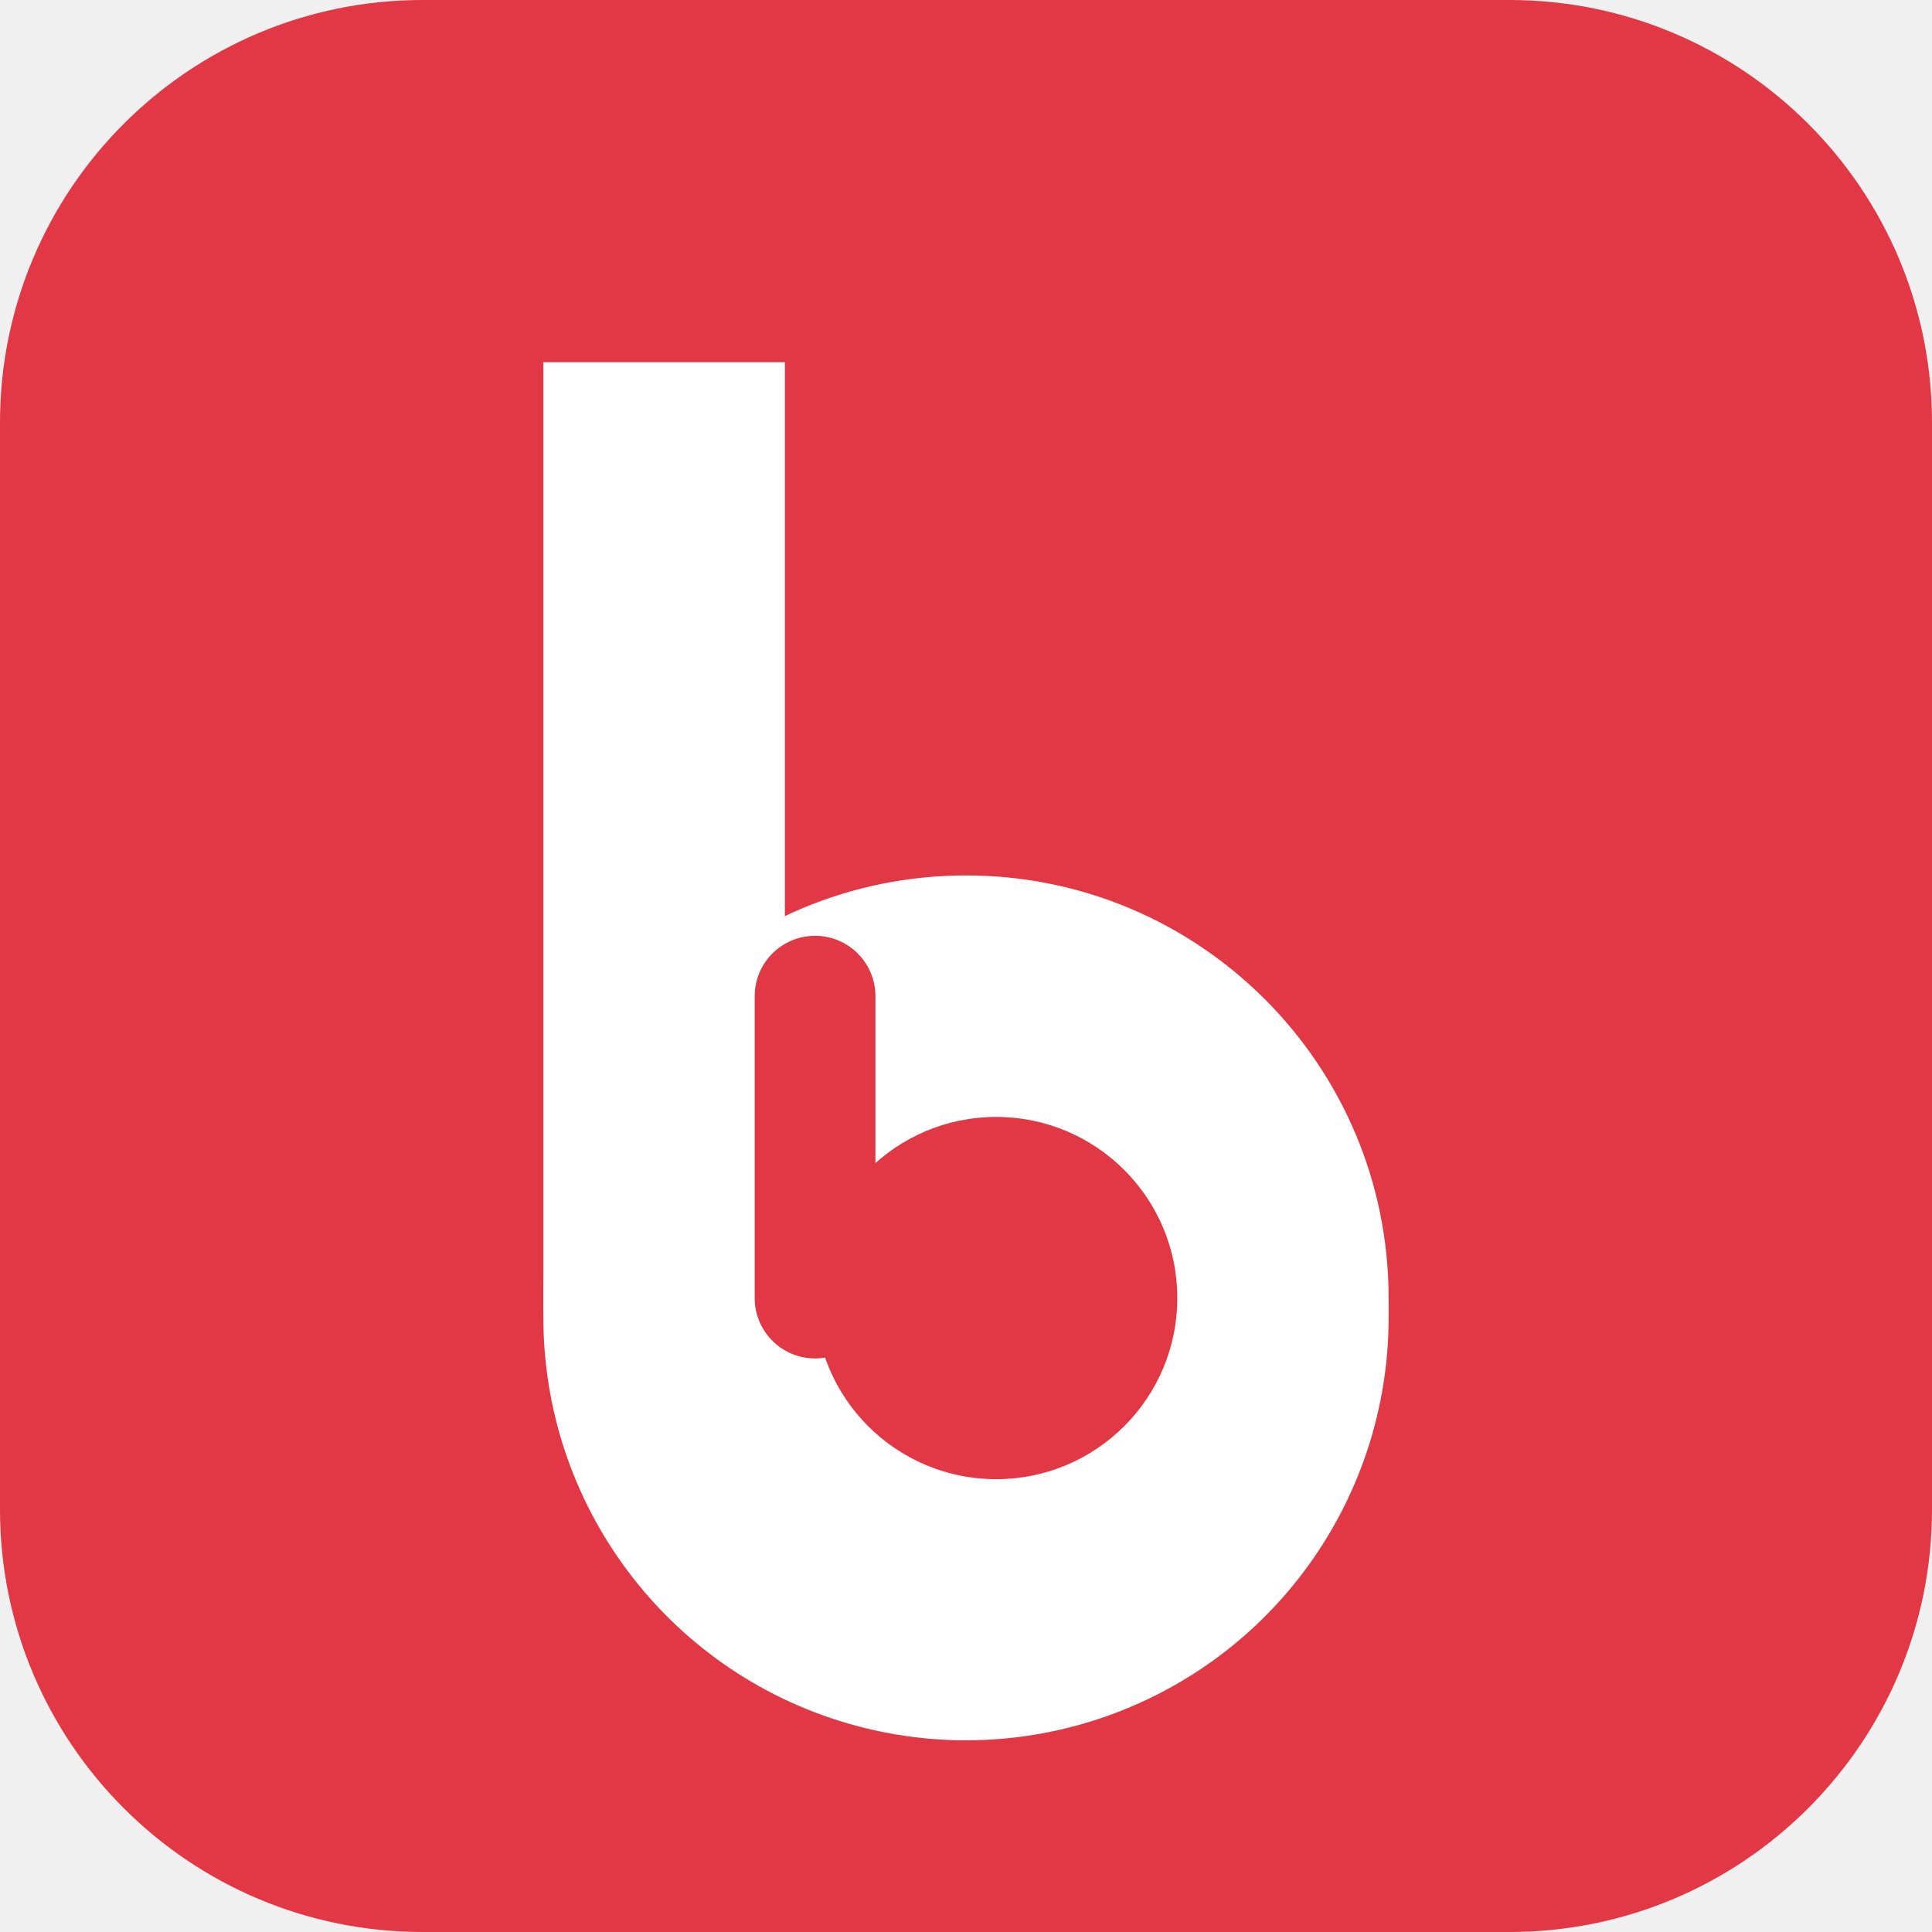
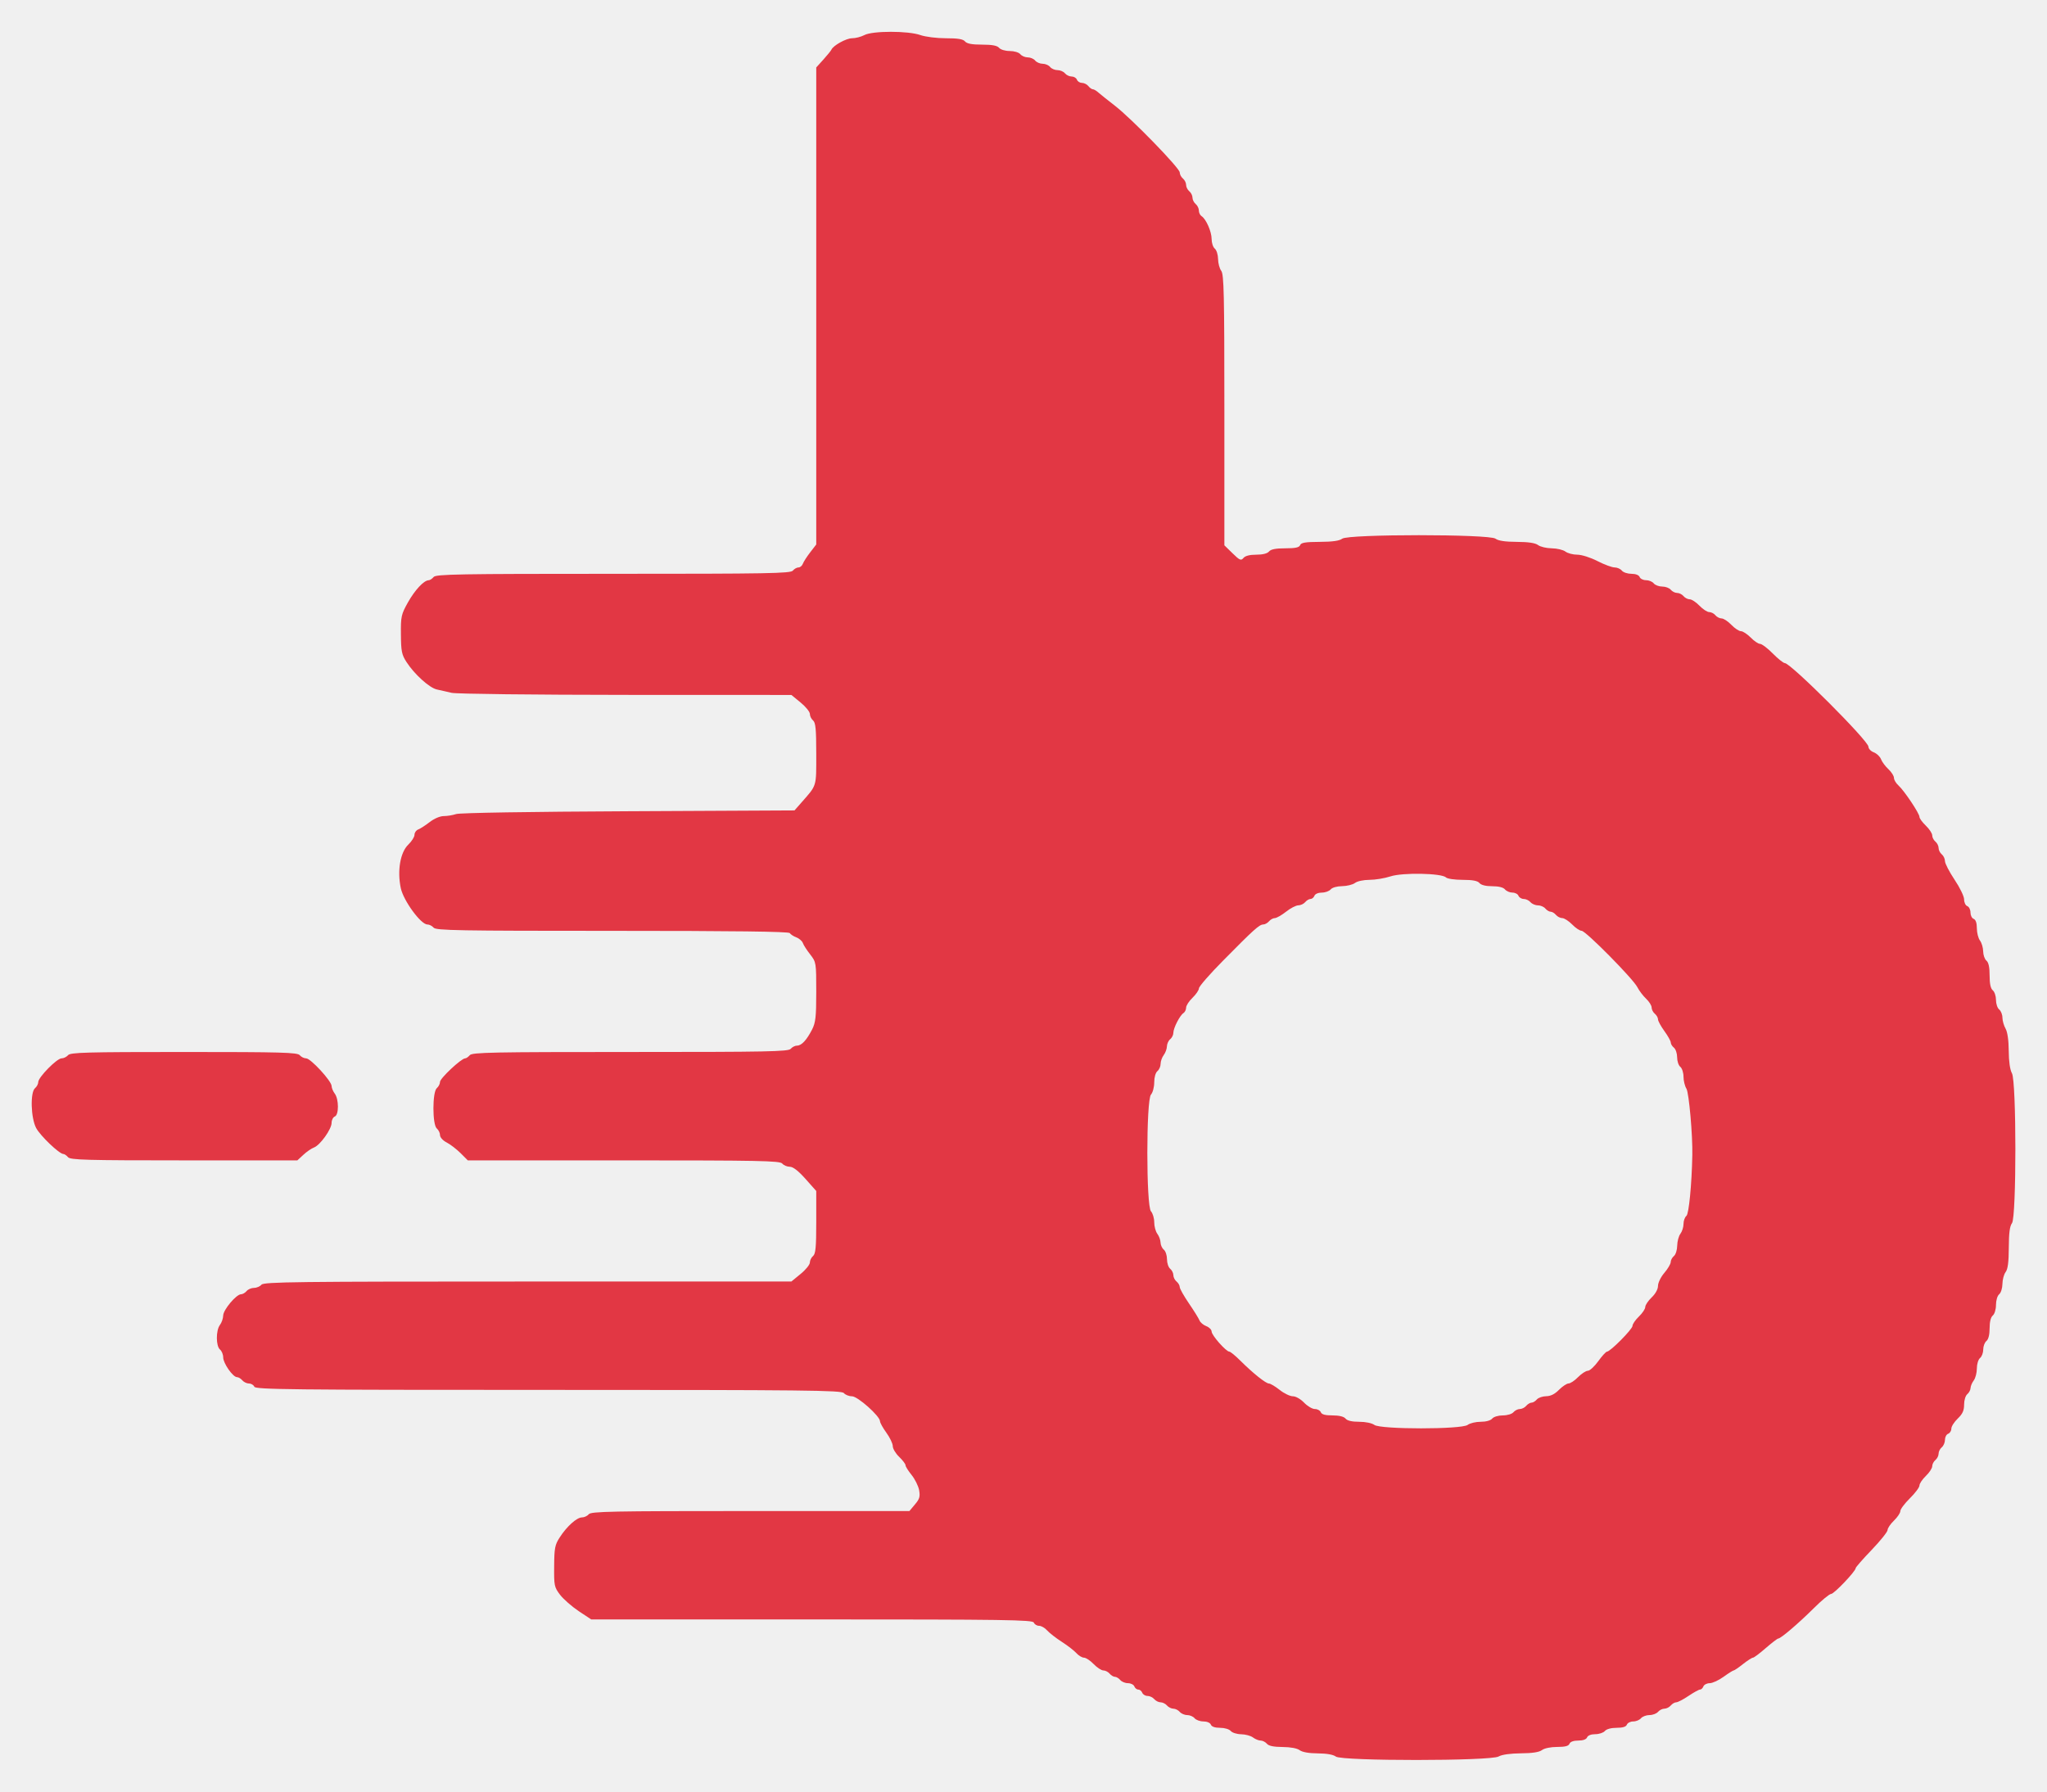
- <svg xmlns="http://www.w3.org/2000/svg" viewBox="0 0 64 64">
-   <rect width="64" height="64" rx="14" fill="#E23744" />
-   <path d="M18 12h8v19a14 14 0 1 1-8 12.6z" fill="#fff" />
-   <circle cx="32" cy="43" r="14" fill="#fff" />
-   <circle cx="33" cy="43" r="6" fill="#E23744" />
-   <rect x="25" y="31" width="4" height="14" rx="2" fill="#E23744" />
+ <svg xmlns="http://www.w3.org/2000/svg" viewBox="32 393 321 281">
+   <path fill="#E23744" fill-rule="evenodd" d="M267.00,668.50C267.52,668.20 268.84,668.02 270.50,668.00C272.30,667.99 273.38,667.82 273.81,667.49C274.19,667.20 275.19,667.00 276.19,667.00C277.43,667.00 277.98,666.86 278.12,666.50C278.24,666.19 278.75,666.00 279.50,666.00C280.25,666.00 280.76,665.81 280.88,665.50C281.00,665.20 281.50,665.00 282.16,665.00C282.76,665.00 283.44,664.77 283.67,664.50C283.92,664.20 284.65,664.00 285.51,664.00C286.46,664.00 286.99,663.84 287.12,663.50C287.23,663.23 287.67,663.00 288.12,663.00C288.56,663.00 289.11,662.77 289.33,662.50C289.56,662.23 290.16,662.00 290.67,662.00C291.17,662.00 291.77,661.77 292.00,661.50C292.23,661.23 292.68,661.00 293.00,661.00C293.32,661.00 293.77,660.77 294.00,660.50C294.23,660.23 294.61,660.00 294.86,660.00C295.10,660.00 295.97,659.55 296.78,659.00C297.60,658.45 298.41,658.00 298.60,658.00C298.78,658.00 299.02,657.77 299.12,657.50C299.23,657.23 299.67,657.00 300.11,657.00C300.54,657.00 301.52,656.55 302.28,656.00C303.04,655.45 303.75,655.00 303.87,655.00C303.98,655.00 304.64,654.55 305.33,654.00C306.03,653.45 306.73,653.00 306.89,653.00C307.05,653.00 307.95,652.32 308.89,651.50C309.84,650.68 310.72,650.00 310.85,650.00C311.25,650.00 313.98,647.67 316.42,645.25C317.66,644.01 318.89,643.00 319.15,643.00C319.61,643.00 323.00,639.44 323.00,638.95C323.00,638.82 324.12,637.53 325.50,636.10C326.87,634.67 327.99,633.27 328.00,632.98C328.00,632.69 328.45,632.03 329.00,631.50C329.55,630.97 330.00,630.30 330.00,630.01C330.00,629.71 330.68,628.81 331.50,628.00C332.32,627.19 333.00,626.29 333.00,625.99C333.00,625.70 333.45,625.03 334.00,624.50C334.55,623.97 335.00,623.29 335.00,622.98C335.00,622.67 335.22,622.23 335.50,622.00C335.78,621.77 336.00,621.32 336.00,621.00C336.00,620.68 336.22,620.23 336.50,620.00C336.78,619.77 337.00,619.24 337.00,618.83C337.00,618.41 337.22,617.98 337.50,617.88C337.78,617.77 338.00,617.41 338.00,617.07C338.00,616.73 338.45,616.03 339.00,615.50C339.76,614.77 340.00,614.24 340.00,613.31C340.00,612.62 340.22,611.90 340.50,611.67C340.78,611.44 341.00,611.01 341.01,610.71C341.02,610.41 341.24,609.88 341.51,609.52C341.78,609.16 342.00,608.32 342.00,607.64C342.00,606.96 342.22,606.23 342.50,606.00C342.78,605.77 343.00,605.17 343.00,604.67C343.00,604.16 343.22,603.56 343.50,603.33C343.82,603.07 344.00,602.34 344.00,601.33C344.00,600.33 344.18,599.60 344.50,599.33C344.78,599.10 345.00,598.37 345.00,597.67C345.00,596.96 345.22,596.23 345.50,596.00C345.78,595.77 346.00,595.04 346.01,594.38C346.02,593.71 346.24,592.88 346.51,592.52C346.86,592.06 347.00,590.96 347.01,588.69C347.02,586.41 347.16,585.31 347.51,584.85C348.22,583.91 348.22,562.58 347.50,561.33C347.20,560.81 347.01,559.49 347.00,557.83C346.99,556.17 346.80,554.85 346.50,554.33C346.24,553.88 346.02,553.11 346.01,552.62C346.01,552.14 345.78,551.56 345.50,551.33C345.22,551.11 345.00,550.43 345.00,549.83C345.00,549.24 344.78,548.56 344.50,548.33C344.16,548.05 344.00,547.30 344.00,546.00C344.00,544.70 343.84,543.95 343.50,543.67C343.22,543.44 343.00,542.78 342.99,542.21C342.98,541.64 342.76,540.88 342.49,540.52C342.22,540.16 342.00,539.30 342.00,538.59C342.00,537.76 341.82,537.25 341.50,537.12C341.22,537.02 341.00,536.57 341.00,536.12C341.00,535.68 340.78,535.23 340.50,535.12C340.22,535.02 340.00,534.54 340.00,534.06C340.00,533.59 339.33,532.20 338.50,530.97C337.68,529.74 337.00,528.43 337.00,528.07C337.00,527.71 336.78,527.23 336.50,527.00C336.22,526.77 336.00,526.32 336.00,526.00C336.00,525.68 335.78,525.23 335.50,525.00C335.22,524.77 335.00,524.33 335.00,524.02C335.00,523.71 334.55,523.03 334.00,522.50C333.45,521.97 333.00,521.36 333.00,521.13C333.00,520.58 330.61,517.01 329.71,516.20C329.32,515.85 329.00,515.31 329.00,515.01C329.00,514.70 328.61,514.09 328.13,513.64C327.65,513.20 327.13,512.49 326.97,512.08C326.81,511.66 326.30,511.18 325.84,511.00C325.38,510.83 325.00,510.43 325.00,510.12C325.00,509.19 312.81,497.00 311.88,497.00C311.66,497.00 310.81,496.32 310.00,495.50C309.19,494.68 308.30,494.00 308.01,493.99C307.73,493.99 307.06,493.54 306.53,492.99C305.99,492.45 305.31,492.00 305.01,492.00C304.70,492.00 304.03,491.55 303.50,491.00C302.97,490.45 302.29,490.00 301.98,490.00C301.67,490.00 301.23,489.78 301.00,489.50C300.77,489.22 300.33,489.00 300.02,489.00C299.71,489.00 299.03,488.55 298.50,488.00C297.97,487.45 297.29,487.00 296.98,487.00C296.67,487.00 296.23,486.78 296.00,486.50C295.77,486.22 295.32,486.00 295.00,486.00C294.68,486.00 294.23,485.78 294.00,485.50C293.77,485.22 293.17,485.00 292.67,485.00C292.16,485.00 291.56,484.78 291.33,484.50C291.11,484.22 290.56,484.00 290.12,484.00C289.67,484.00 289.23,483.78 289.12,483.50C289.00,483.20 288.50,483.00 287.84,483.00C287.24,483.00 286.56,482.78 286.33,482.50C286.11,482.22 285.59,482.00 285.19,482.00C284.78,482.00 283.58,481.55 282.50,481.00C281.39,480.43 280.02,480.00 279.34,480.00C278.67,480.00 277.84,479.78 277.48,479.51C277.12,479.24 276.16,479.01 275.33,479.00C274.51,478.99 273.54,478.76 273.19,478.49C272.75,478.16 271.68,478.00 269.85,477.99C268.02,477.98 266.96,477.82 266.52,477.49C265.56,476.76 243.44,476.76 242.48,477.49C242.03,477.83 240.96,477.98 238.95,477.99C236.71,478.00 236.03,478.11 235.88,478.50C235.74,478.87 235.14,479.00 233.55,479.00C232.06,479.00 231.29,479.15 231.00,479.50C230.74,479.82 230.00,480.00 229.00,480.00C227.98,480.00 227.26,480.18 226.99,480.52C226.61,480.97 226.40,480.88 225.28,479.78L224.00,478.53L224.00,457.33C224.00,439.20 223.93,436.03 223.51,435.48C223.24,435.12 223.02,434.29 223.01,433.62C223.00,432.96 222.78,432.23 222.50,432.00C222.22,431.77 222.00,431.09 222.00,430.49C222.00,429.33 221.13,427.35 220.42,426.90C220.19,426.75 220.00,426.36 220.00,426.02C220.00,425.69 219.78,425.23 219.50,425.00C219.22,424.77 219.00,424.32 219.00,424.00C219.00,423.68 218.78,423.23 218.50,423.00C218.22,422.77 218.00,422.32 218.00,422.00C218.00,421.68 217.78,421.23 217.50,421.00C217.22,420.77 217.00,420.34 217.00,420.04C216.99,419.36 209.49,411.64 206.83,409.58C205.73,408.73 204.57,407.80 204.25,407.52C203.93,407.23 203.54,407.00 203.37,407.00C203.21,407.00 202.89,406.78 202.67,406.50C202.44,406.22 201.99,406.00 201.66,406.00C201.34,406.00 200.98,405.78 200.88,405.50C200.77,405.22 200.40,405.00 200.05,405.00C199.70,405.00 199.23,404.78 199.00,404.50C198.77,404.22 198.25,404.00 197.83,404.00C197.42,404.00 196.89,403.78 196.67,403.50C196.44,403.22 195.91,403.00 195.50,403.00C195.09,403.00 194.56,402.78 194.33,402.50C194.11,402.22 193.58,402.00 193.17,402.00C192.75,402.00 192.23,401.78 192.00,401.50C191.77,401.22 191.04,401.00 190.33,401.00C189.63,401.00 188.90,400.78 188.67,400.50C188.37,400.15 187.59,400.00 186.00,400.00C184.41,400.00 183.63,399.85 183.33,399.50C183.03,399.13 182.22,399.00 180.33,399.00C178.89,399.00 177.13,398.78 176.33,398.50C174.42,397.82 168.84,397.82 167.55,398.50C167.02,398.78 166.15,399.00 165.62,399.00C164.70,399.00 162.66,400.13 162.37,400.80C162.30,400.96 161.74,401.65 161.12,402.34L160.00,403.58L160.00,440.99L160.00,478.40L159.06,479.62C158.54,480.29 158.02,481.10 157.90,481.42C157.78,481.74 157.48,482.00 157.22,482.00C156.96,482.00 156.56,482.22 156.33,482.50C155.97,482.94 152.43,483.00 128.17,483.00C103.91,483.00 100.36,483.06 100.00,483.50C99.77,483.78 99.42,484.01 99.21,484.01C98.46,484.04 97.06,485.54 95.96,487.50C94.92,489.37 94.84,489.69 94.87,492.50C94.89,495.13 94.99,495.67 95.74,496.83C96.97,498.74 99.33,500.88 100.50,501.14C101.05,501.26 102.10,501.50 102.83,501.67C103.57,501.84 115.76,501.98 130.13,501.99L156.10,502.00L157.55,503.19C158.35,503.84 159.00,504.65 159.00,504.98C159.00,505.31 159.22,505.77 159.50,506.00C159.90,506.33 160.00,507.36 160.00,511.24C160.00,516.50 160.13,516.08 157.67,518.88L156.59,520.11L130.54,520.24C115.17,520.31 104.10,520.49 103.53,520.68C103.00,520.86 102.12,521.00 101.58,521.00C101.01,521.00 100.09,521.39 99.38,521.94C98.71,522.46 97.90,522.98 97.58,523.10C97.26,523.22 97.00,523.59 97.00,523.93C97.00,524.27 96.56,524.96 96.03,525.47C94.77,526.68 94.27,529.56 94.85,532.30C95.27,534.27 97.99,538.00 99.02,538.00C99.33,538.00 99.77,538.23 100.00,538.50C100.36,538.94 103.89,539.00 128.02,539.00C147.13,539.00 155.69,539.11 155.85,539.35C155.97,539.55 156.43,539.85 156.87,540.02C157.32,540.18 157.78,540.59 157.90,540.91C158.01,541.24 158.54,542.05 159.06,542.71C159.99,543.92 160.00,543.98 160.00,548.56C160.00,552.50 159.90,553.38 159.35,554.47C158.49,556.14 157.70,557.00 156.99,557.00C156.67,557.00 156.23,557.23 156.00,557.50C155.64,557.94 152.43,558.00 130.83,558.00C109.24,558.00 106.03,558.06 105.67,558.50C105.44,558.77 105.11,559.00 104.94,559.00C104.34,559.00 101.00,562.13 101.00,562.69C101.00,563.00 100.77,563.44 100.50,563.67C99.79,564.26 99.79,569.41 100.50,570.00C100.77,570.23 101.00,570.69 101.00,571.03C101.00,571.39 101.44,571.88 102.04,572.19C102.61,572.48 103.59,573.24 104.22,573.86L105.36,575.00L129.80,575.00C151.13,575.00 154.30,575.06 154.67,575.50C154.89,575.77 155.43,576.00 155.85,576.00C156.36,576.00 157.18,576.63 158.31,577.90L160.00,579.80L160.00,584.69C160.00,588.63 159.90,589.67 159.50,590.00C159.22,590.23 159.00,590.69 159.00,591.02C159.00,591.35 158.35,592.16 157.55,592.81L156.10,594.00L114.76,594.00C78.42,594.00 73.36,594.06 73.00,594.50C72.77,594.77 72.25,595.00 71.83,595.00C71.42,595.00 70.89,595.23 70.67,595.50C70.44,595.77 70.05,596.00 69.80,596.00C69.06,596.00 67.02,598.42 67.00,599.33C66.99,599.79 66.76,600.46 66.49,600.81C65.84,601.67 65.85,604.13 66.50,604.67C66.77,604.89 67.00,605.45 67.00,605.90C67.00,606.82 68.52,609.00 69.17,609.00C69.40,609.00 69.77,609.23 70.00,609.50C70.23,609.77 70.70,610.00 71.05,610.00C71.40,610.00 71.77,610.23 71.88,610.50C72.05,610.94 77.48,611.00 117.99,611.00C158.41,611.00 163.97,611.06 164.33,611.50C164.56,611.77 165.13,612.00 165.60,612.00C166.50,612.00 169.99,615.11 170.00,615.92C170.00,616.15 170.45,616.96 171.00,617.72C171.55,618.48 172.00,619.42 172.00,619.82C172.00,620.22 172.45,620.97 173.00,621.50C173.55,622.03 174.00,622.62 174.00,622.82C174.00,623.02 174.43,623.70 174.95,624.34C175.47,624.98 176.00,626.05 176.13,626.71C176.31,627.73 176.21,628.10 175.48,628.96L174.61,630.00L149.68,630.00C127.92,630.00 124.70,630.06 124.33,630.50C124.11,630.77 123.62,631.00 123.26,631.00C122.45,631.00 120.88,632.41 119.77,634.14C119.02,635.29 118.92,635.81 118.90,638.66C118.87,641.71 118.92,641.94 119.83,643.14C120.36,643.83 121.68,644.98 122.75,645.70L124.71,647.00L159.32,647.00C189.78,647.00 193.95,647.06 194.12,647.50C194.23,647.77 194.59,648.00 194.94,648.00C195.28,648.00 195.85,648.32 196.20,648.72C196.55,649.11 197.58,649.92 198.50,650.51C199.42,651.10 200.45,651.90 200.80,652.29C201.15,652.68 201.69,653.00 201.99,653.00C202.29,653.00 202.97,653.45 203.50,654.00C204.03,654.55 204.71,655.00 205.02,655.00C205.33,655.00 205.77,655.23 206.00,655.50C206.23,655.77 206.60,656.00 206.83,656.00C207.06,656.00 207.44,656.23 207.67,656.50C207.89,656.77 208.44,657.00 208.88,657.00C209.33,657.00 209.77,657.23 209.88,657.50C209.98,657.77 210.26,658.00 210.50,658.00C210.74,658.00 211.02,658.23 211.12,658.50C211.23,658.77 211.60,659.00 211.95,659.00C212.30,659.00 212.77,659.23 213.00,659.50C213.23,659.77 213.68,660.00 214.00,660.00C214.32,660.00 214.77,660.23 215.00,660.50C215.23,660.77 215.68,661.00 216.00,661.00C216.32,661.00 216.77,661.23 217.00,661.50C217.23,661.77 217.75,662.00 218.17,662.00C218.58,662.00 219.11,662.23 219.33,662.50C219.56,662.77 220.18,663.00 220.72,663.00C221.27,663.00 221.77,663.21 221.88,663.50C222.00,663.82 222.52,664.00 223.33,664.00C224.04,664.00 224.77,664.22 225.00,664.50C225.23,664.77 225.96,665.00 226.62,665.01C227.29,665.02 228.12,665.24 228.48,665.51C228.84,665.78 229.38,666.00 229.69,666.00C230.00,666.00 230.44,666.23 230.67,666.50C230.95,666.84 231.73,667.00 233.12,667.01C234.39,667.02 235.41,667.21 235.81,667.51C236.23,667.82 237.26,668.00 238.65,668.01C240.04,668.02 241.07,668.20 241.48,668.51C242.43,669.23 265.75,669.22 267.00,668.50ZM247.52,616.49C247.14,616.21 246.15,616.00 245.14,616.00C244.01,616.00 243.27,615.83 243.00,615.50C242.73,615.18 242.00,615.00 240.95,615.00C239.80,615.00 239.26,614.85 239.12,614.50C239.02,614.23 238.60,614.00 238.19,614.00C237.79,614.00 237.03,613.55 236.50,613.00C235.95,612.43 235.20,612.00 234.74,612.00C234.29,612.00 233.36,611.55 232.67,611.00C231.97,610.45 231.22,610.00 230.99,610.00C230.51,610.00 228.50,608.40 226.51,606.42C225.73,605.64 224.95,605.00 224.78,605.00C224.27,605.00 222.00,602.43 222.00,601.85C222.00,601.56 221.62,601.17 221.16,601.00C220.70,600.82 220.22,600.42 220.10,600.10C219.97,599.78 219.23,598.58 218.44,597.43C217.65,596.27 217.00,595.12 217.00,594.87C217.00,594.62 216.78,594.23 216.50,594.00C216.22,593.77 216.00,593.32 216.00,593.00C216.00,592.68 215.78,592.23 215.50,592.00C215.22,591.77 215.00,591.10 215.00,590.50C215.00,589.90 214.78,589.23 214.50,589.00C214.22,588.77 214.00,588.27 213.99,587.88C213.98,587.49 213.76,586.88 213.49,586.52C213.22,586.16 213.00,585.35 213.00,584.71C213.00,584.07 212.77,583.30 212.49,582.99C211.73,582.15 211.73,565.52 212.49,564.68C212.77,564.37 213.00,563.51 213.00,562.76C213.00,561.97 213.21,561.24 213.50,561.00C213.78,560.77 214.00,560.26 214.00,559.86C214.00,559.46 214.22,558.84 214.49,558.48C214.76,558.12 214.98,557.51 214.99,557.12C215.00,556.73 215.22,556.23 215.50,556.00C215.78,555.77 216.00,555.32 216.00,554.99C216.00,554.25 217.02,552.26 217.58,551.90C217.81,551.75 218.00,551.37 218.00,551.05C218.00,550.72 218.45,550.03 219.00,549.50C219.55,548.97 220.00,548.31 220.01,548.02C220.01,547.73 221.72,545.77 223.80,543.67C228.58,538.82 229.49,538.00 230.10,538.00C230.36,538.00 230.77,537.77 231.00,537.50C231.23,537.23 231.64,537.00 231.91,537.00C232.18,537.00 232.97,536.55 233.67,536.00C234.36,535.45 235.23,535.00 235.59,535.00C235.95,535.00 236.44,534.77 236.67,534.50C236.89,534.23 237.27,534.00 237.51,534.00C237.74,534.00 238.02,533.77 238.12,533.50C238.23,533.21 238.73,533.00 239.28,533.00C239.82,533.00 240.44,532.77 240.67,532.50C240.91,532.21 241.65,532.00 242.46,531.99C243.21,531.98 244.12,531.76 244.48,531.49C244.84,531.21 245.84,531.00 246.75,531.00C247.64,531.00 249.12,530.76 250.04,530.46C251.94,529.83 258.08,529.95 258.75,530.62C258.96,530.83 260.13,531.00 261.36,531.00C262.93,531.00 263.71,531.15 264.00,531.50C264.26,531.82 265.00,532.00 266.00,532.00C267.00,532.00 267.74,532.18 268.00,532.50C268.23,532.77 268.76,533.00 269.17,533.00C269.59,533.00 270.02,533.23 270.12,533.50C270.23,533.77 270.60,534.00 270.95,534.00C271.30,534.00 271.77,534.23 272.00,534.50C272.23,534.77 272.75,535.00 273.17,535.00C273.58,535.00 274.11,535.23 274.33,535.50C274.56,535.77 274.94,536.00 275.17,536.00C275.40,536.00 275.77,536.23 276.00,536.50C276.23,536.77 276.67,537.00 276.99,537.00C277.30,537.00 277.99,537.45 278.53,537.99C279.06,538.54 279.73,538.99 280.02,538.99C280.67,539.00 288.07,546.49 288.76,547.83C289.04,548.38 289.66,549.20 290.13,549.64C290.61,550.09 291.00,550.71 291.00,551.02C291.00,551.33 291.22,551.77 291.50,552.00C291.78,552.23 292.00,552.62 292.00,552.88C292.00,553.13 292.45,553.96 293.00,554.72C293.55,555.48 294.00,556.28 294.00,556.51C294.00,556.73 294.22,557.11 294.50,557.33C294.78,557.56 295.00,558.24 295.00,558.83C295.00,559.43 295.22,560.11 295.50,560.33C295.78,560.56 296.00,561.26 296.00,561.89C296.00,562.51 296.21,563.36 296.46,563.76C296.85,564.38 297.45,571.11 297.38,574.17C297.29,578.84 296.84,583.38 296.46,583.70C296.20,583.91 296.00,584.48 296.00,584.98C296.00,585.47 295.78,586.16 295.51,586.52C295.24,586.88 295.02,587.71 295.01,588.38C295.00,589.04 294.78,589.77 294.50,590.00C294.22,590.23 293.99,590.66 293.99,590.96C293.98,591.26 293.53,592.02 292.99,592.65C292.44,593.29 292.00,594.20 292.00,594.68C292.00,595.20 291.61,595.92 291.00,596.50C290.45,597.03 290.00,597.70 290.00,598.00C290.00,598.30 289.55,598.97 289.00,599.50C288.45,600.03 288.00,600.68 288.00,600.96C288.00,601.48 284.51,605.00 284.00,605.00C283.84,605.00 283.22,605.68 282.63,606.50C282.04,607.32 281.30,608.00 281.00,608.00C280.69,608.00 280.01,608.45 279.47,608.99C278.94,609.54 278.26,609.99 277.97,609.99C277.68,610.00 277.01,610.45 276.47,610.99C275.81,611.66 275.17,611.98 274.46,611.99C273.88,612.00 273.23,612.23 273.00,612.50C272.77,612.77 272.40,613.00 272.17,613.00C271.94,613.00 271.56,613.23 271.33,613.50C271.11,613.77 270.66,614.00 270.33,614.00C270.01,614.00 269.56,614.23 269.33,614.50C269.10,614.78 268.37,615.00 267.67,615.00C266.96,615.00 266.23,615.22 266.00,615.50C265.75,615.80 265.02,616.00 264.19,616.00C263.42,616.00 262.50,616.22 262.15,616.49C261.20,617.21 248.47,617.21 247.52,616.49ZM79.57,574.13C80.08,573.65 80.83,573.13 81.24,572.98C82.22,572.60 84.00,570.10 84.00,569.11C84.00,568.67 84.23,568.23 84.50,568.12C85.16,567.87 85.15,565.39 84.49,564.52C84.22,564.16 84.00,563.63 84.00,563.34C84.00,562.56 80.72,559.00 80.01,559.00C79.68,559.00 79.23,558.77 79.00,558.50C78.64,558.07 76.21,558.00 60.83,558.00C45.46,558.00 43.03,558.07 42.67,558.50C42.44,558.77 41.98,559.00 41.65,559.00C40.92,559.00 38.01,561.96 38.00,562.71C38.00,563.01 37.77,563.44 37.50,563.67C36.72,564.31 36.83,568.31 37.66,569.91C38.30,571.13 41.30,574.00 41.94,574.00C42.11,574.00 42.44,574.23 42.67,574.50C43.03,574.93 45.46,575.00 60.86,575.00L78.63,575.00L79.57,574.13Z" />
</svg>
